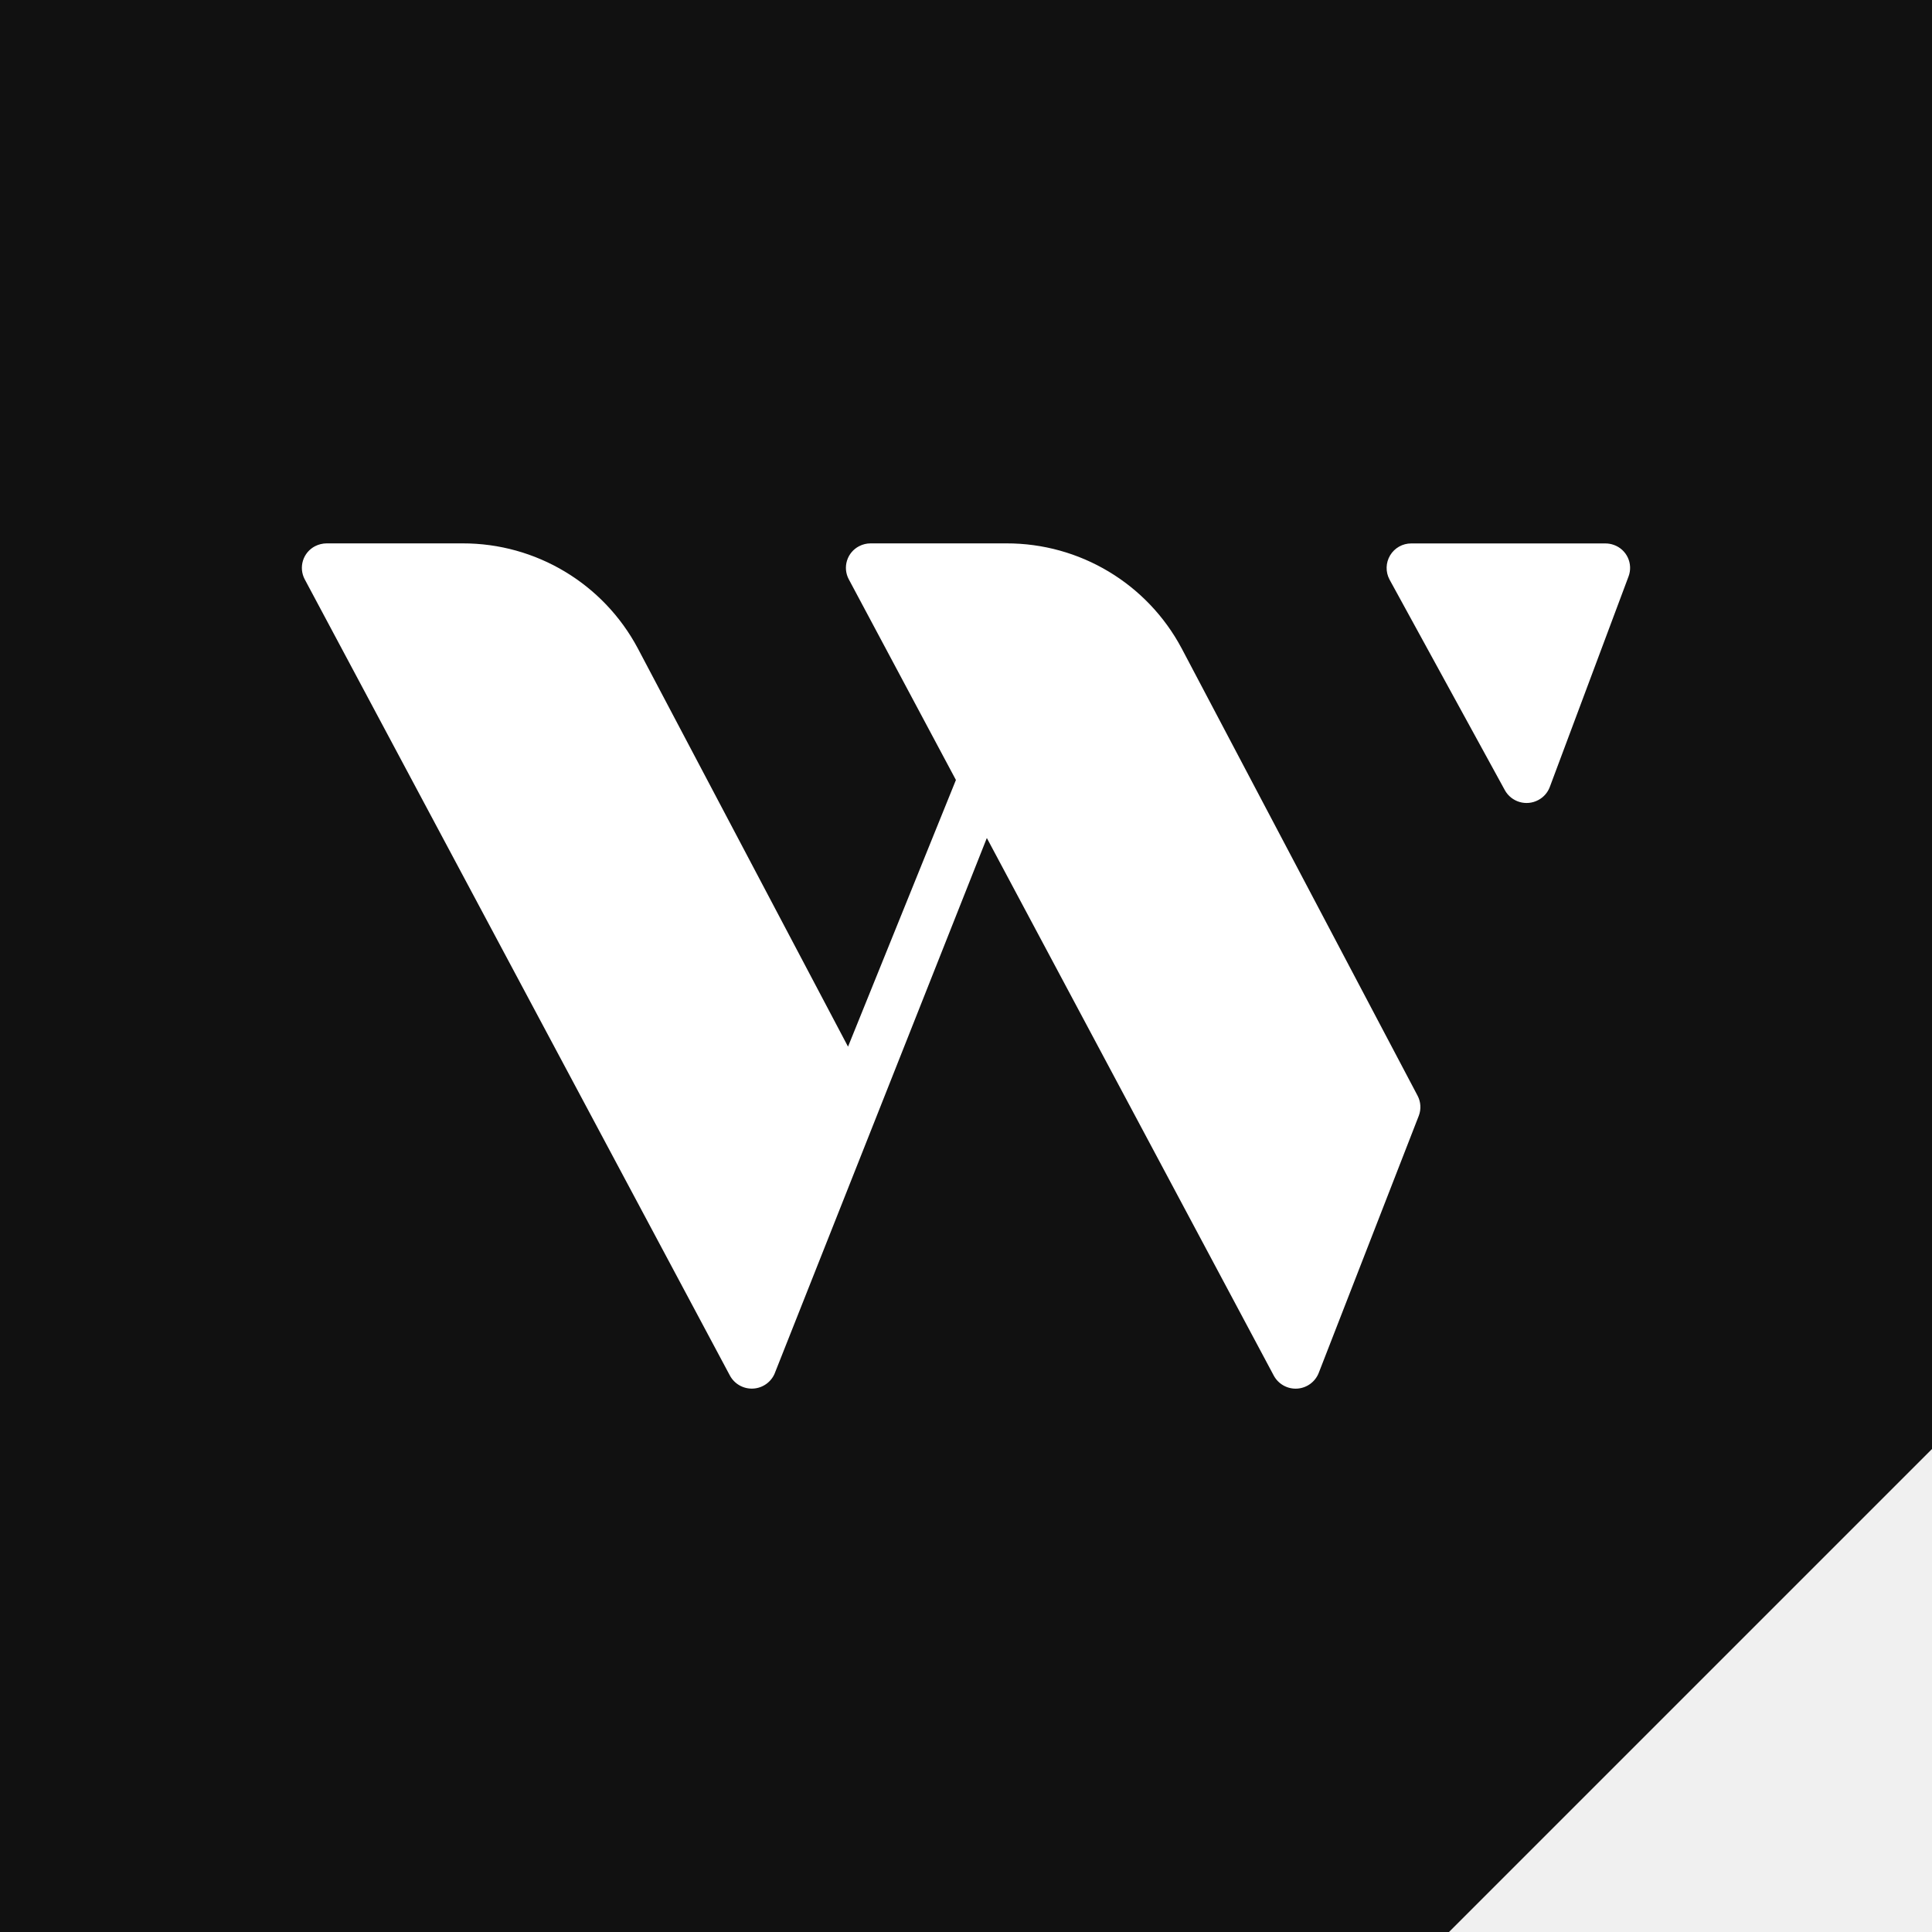
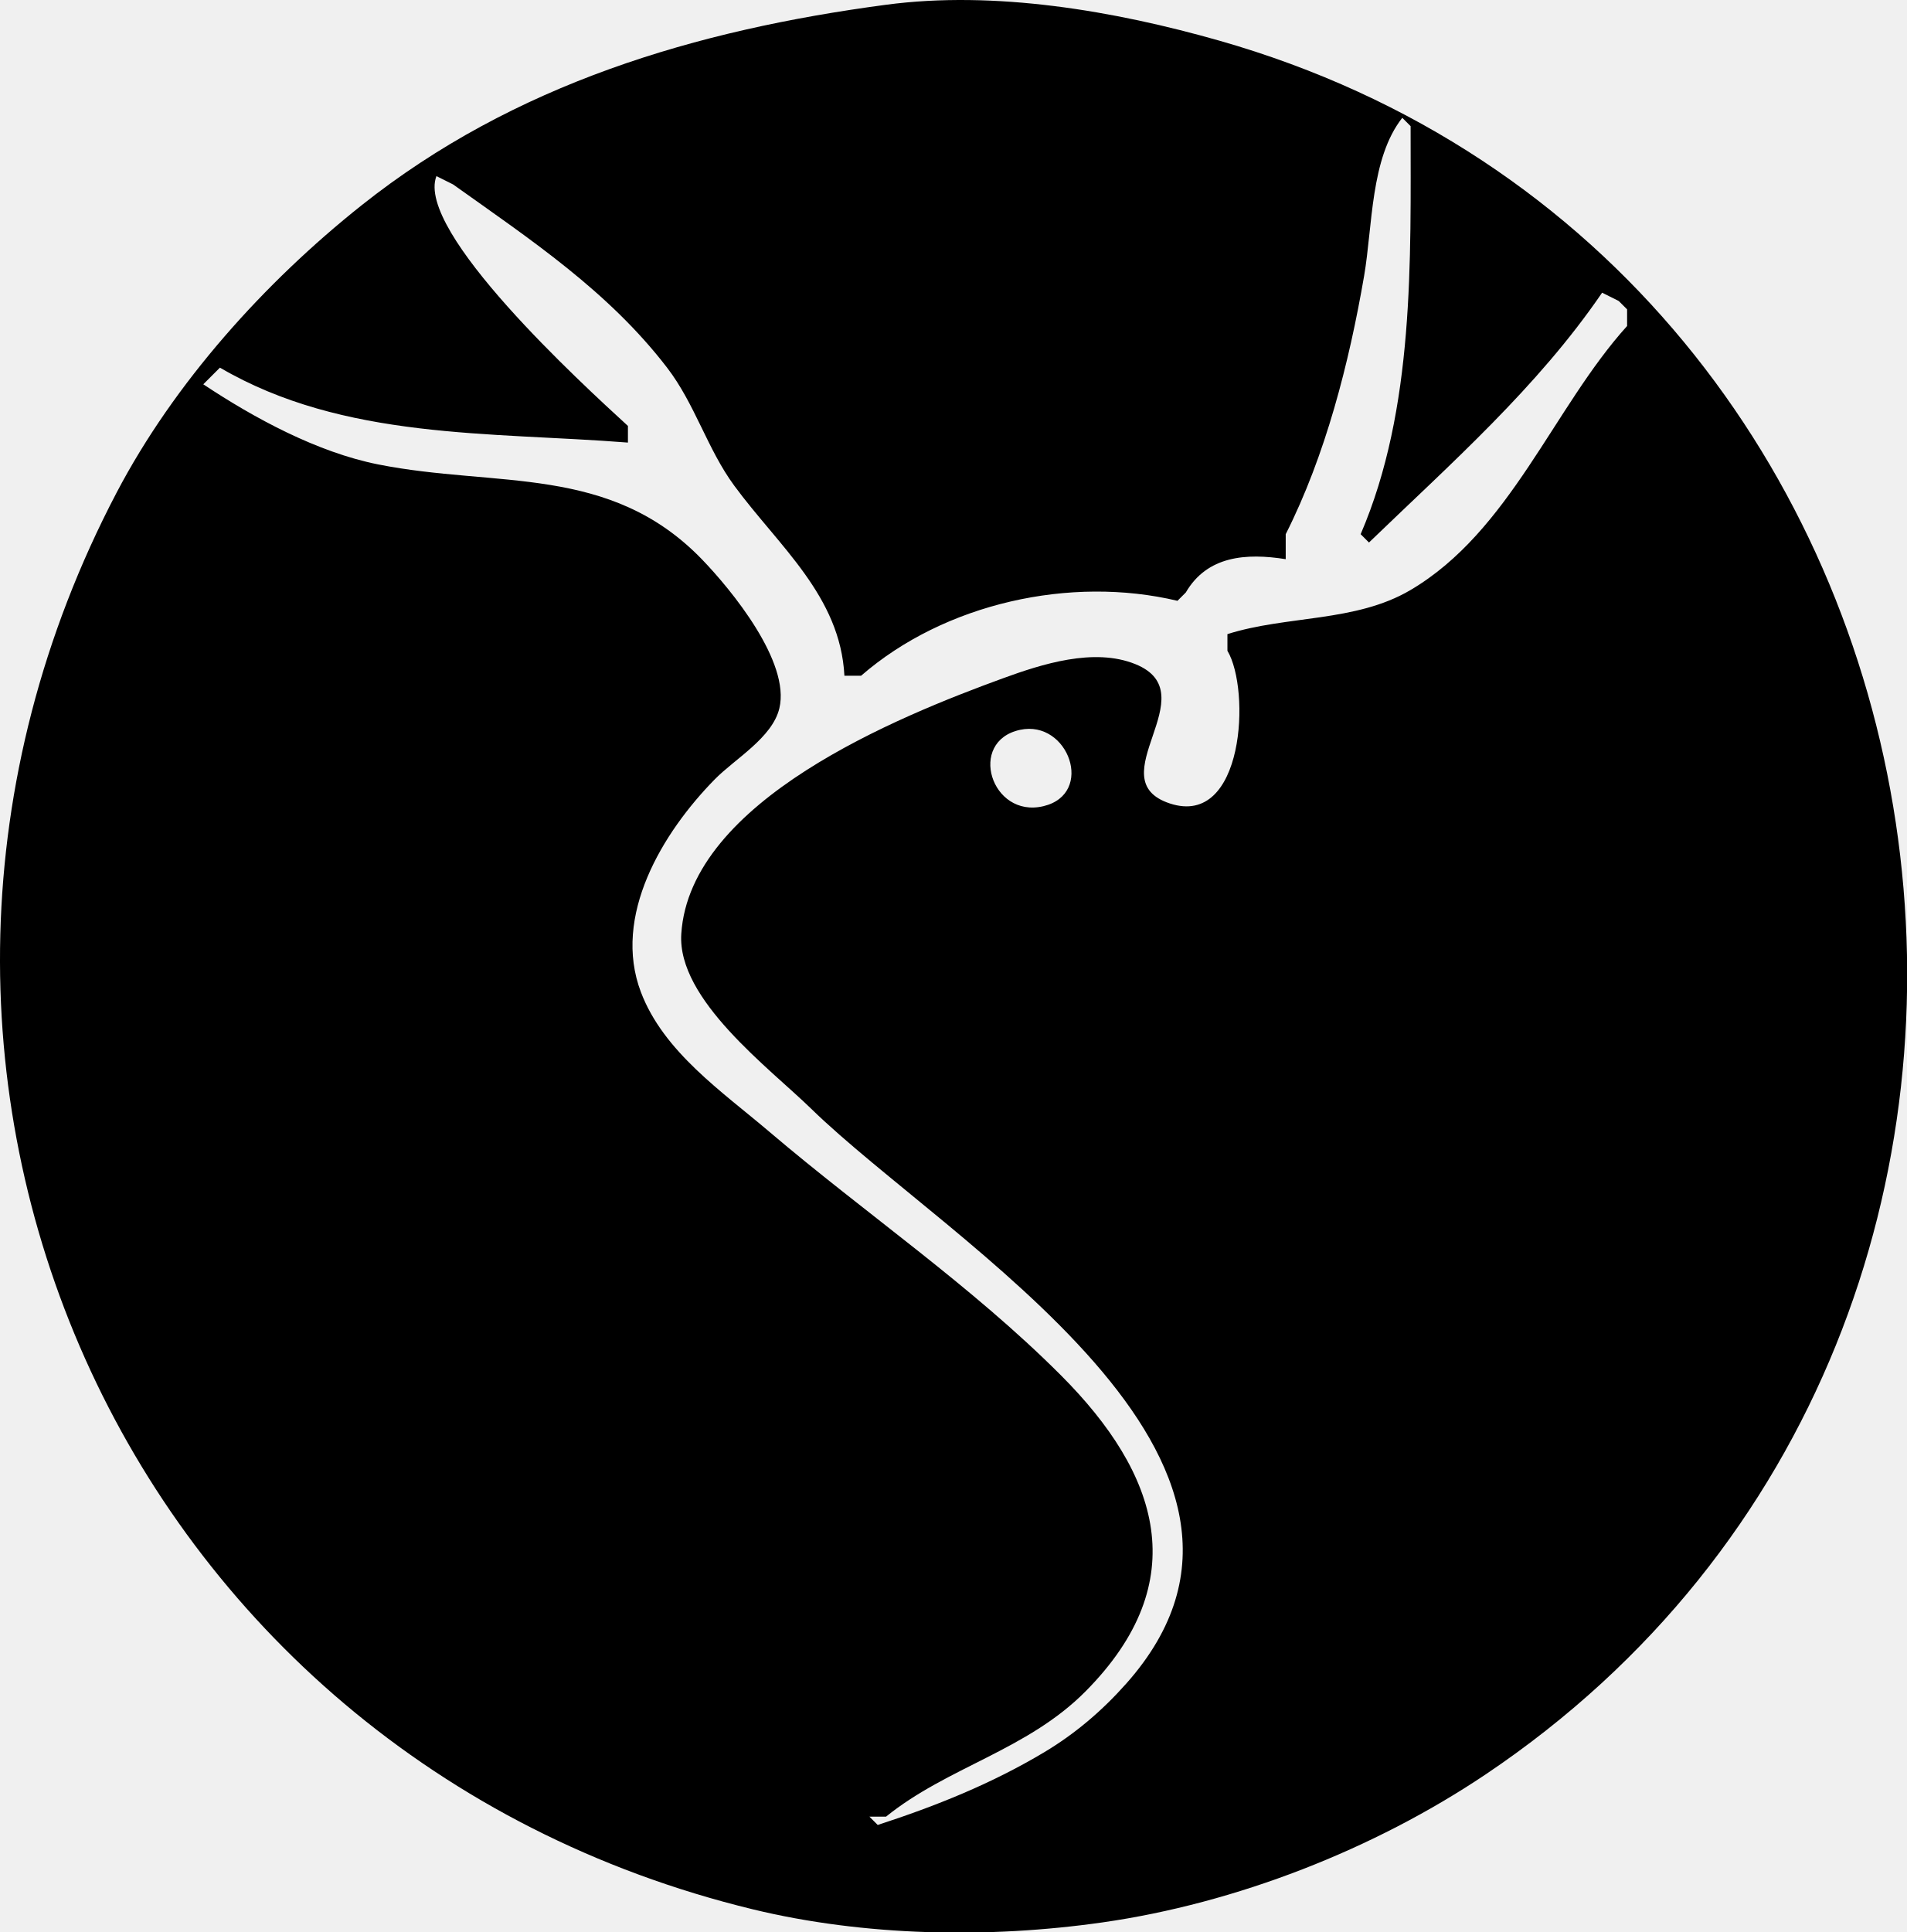
- <svg xmlns="http://www.w3.org/2000/svg" width="64" height="64" fill="none" viewBox="0 0 64 64">
-   <path fill="#111" d="M0 0h64v48L48 64H0V0z" />
-   <path fill="#fff" d="M25.669 45.48l7.02-17.717h.003l9.503 17.805a.822.822 0 001.49-.09L47 36.959a.808.808 0 00-.04-.661L39.145 21.48A6.56 6.56 0 0033.336 18H28.84a.824.824 0 00-.382.094.806.806 0 00-.342 1.094l3.55 6.65-3.574 8.834-6.962-13.191A6.56 6.56 0 0015.322 18h-4.498a.855.855 0 00-.388.094.808.808 0 00-.343 1.094L24.18 45.569a.824.824 0 001.49-.089zm25.29-18.978a.808.808 0 00.379-.43l2.611-6.98a.807.807 0 00-.485-1.04.828.828 0 00-.283-.05h-6.432a.813.813 0 00-.72 1.195l3.82 6.977a.822.822 0 001.11.328z" />
+ <svg xmlns="http://www.w3.org/2000/svg" width="229" height="232">
+   <g>
+     <g>
+       <path fill="#000000" d="m106.414,0.571c-22.806,3.031 -44.645,9.498 -63,24.091c-11.618,9.236 -22.491,21.305 -29.405,34.485c-36.124,68.865 0.541,151.729 76.405,170.13c13.385,3.246 28.371,3.517 42,1.57c16.03,-2.29 32.573,-8.753 46,-17.765c80.331,-53.915 61.71,-181.537 -32,-208.207c-12.574,-3.578 -26.912,-6.043 -40,-4.304m62,13.576l1,1c0,16.125 0.497,33.899 -6,49l1,1c9.853,-9.508 20.237,-18.633 28,-30l2,1l1,1l0,2c-8.845,9.785 -14.041,24.671 -26.039,31.722c-6.6,3.878 -14.822,3.015 -21.961,5.278l0,2c2.798,4.67 2.019,21.267 -6.905,18.338c-8.74,-2.869 4.613,-13.186 -4.154,-16.735c-4.977,-2.014 -11.234,-0.003 -15.941,1.716c-12.524,4.574 -37.567,14.658 -38.592,30.681c-0.505,7.891 10.611,16.126 15.592,20.985c16.36,15.959 61.652,42.206 37.87,69.014c-2.892,3.261 -6.133,6.032 -9.87,8.266c-6.339,3.79 -12.995,6.452 -20,8.735l-1,-1l2,0c7.405,-5.982 16.939,-7.967 23.957,-15.04c13.097,-13.2 8.865,-26.124 -2.957,-37.96c-10.791,-10.805 -23.434,-19.385 -35.039,-29.261c-5.632,-4.792 -12.668,-9.563 -15.398,-16.739c-3.479,-9.147 2.581,-19.166 8.876,-25.572c2.411,-2.453 6.9,-4.982 7.748,-8.518c1.337,-5.58 -5.764,-14.227 -9.28,-17.87c-11.098,-11.496 -24.705,-8.59 -38.907,-11.419c-7.315,-1.457 -14.85,-5.538 -21,-9.621l1,-1l1,-1c14.881,8.703 32.477,7.696 49,9l0,-2c-5.47,-5.013 -25.542,-23.368 -23,-30l2,1c9.307,6.632 18.654,12.827 25.7,22c3.37,4.387 4.82,9.753 8.067,14.17c5.353,7.281 12.734,13.236 13.233,22.83l2,0c10.028,-8.713 25.163,-12.056 38,-9l1,-1c2.577,-4.415 7.252,-4.753 12,-4l0,-3c4.785,-9.468 7.614,-20.56 9.413,-31c1.035,-6.008 0.748,-14.121 4.587,-19m-3,23l1,1l-1,-1m-42.895,50.492c5.804,-1.238 8.993,7.696 2.79,9.171c-6.289,1.495 -9.161,-7.811 -2.79,-9.171m-20.105,131.508l-1,1l1,-1m-14,5l-1,1l1,-1z" />
+     </g>
+   </g>
</svg>
